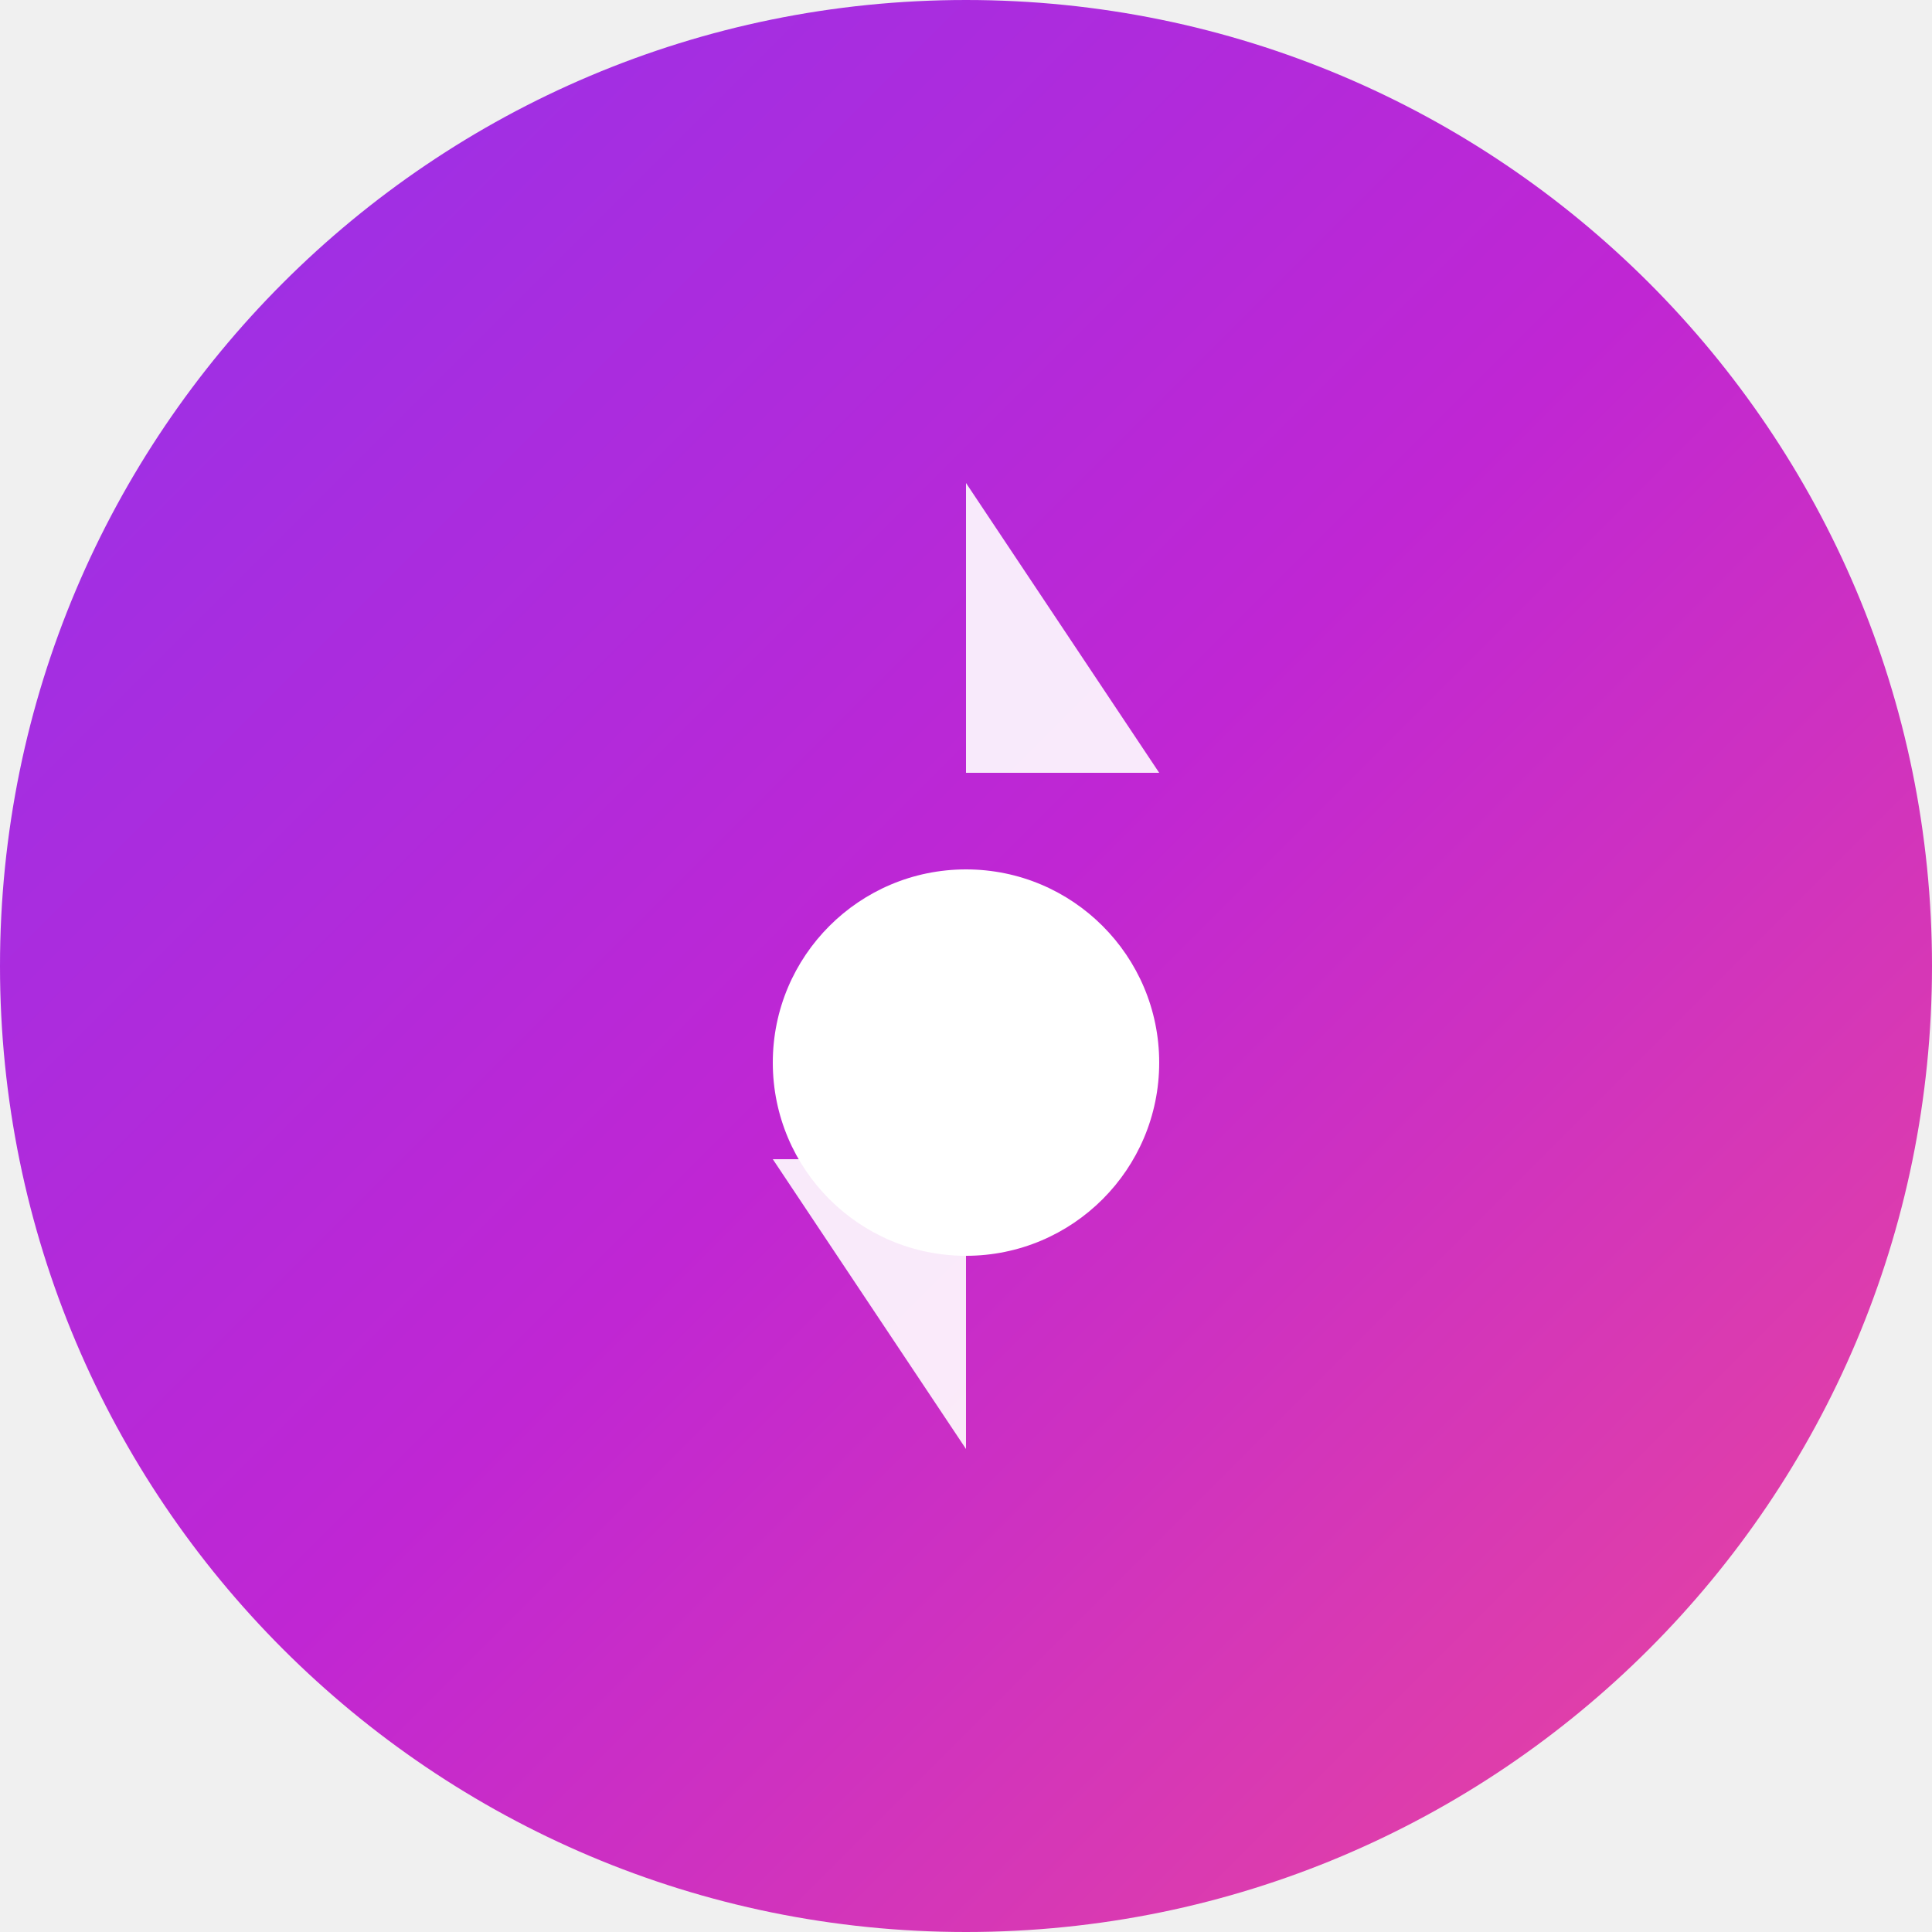
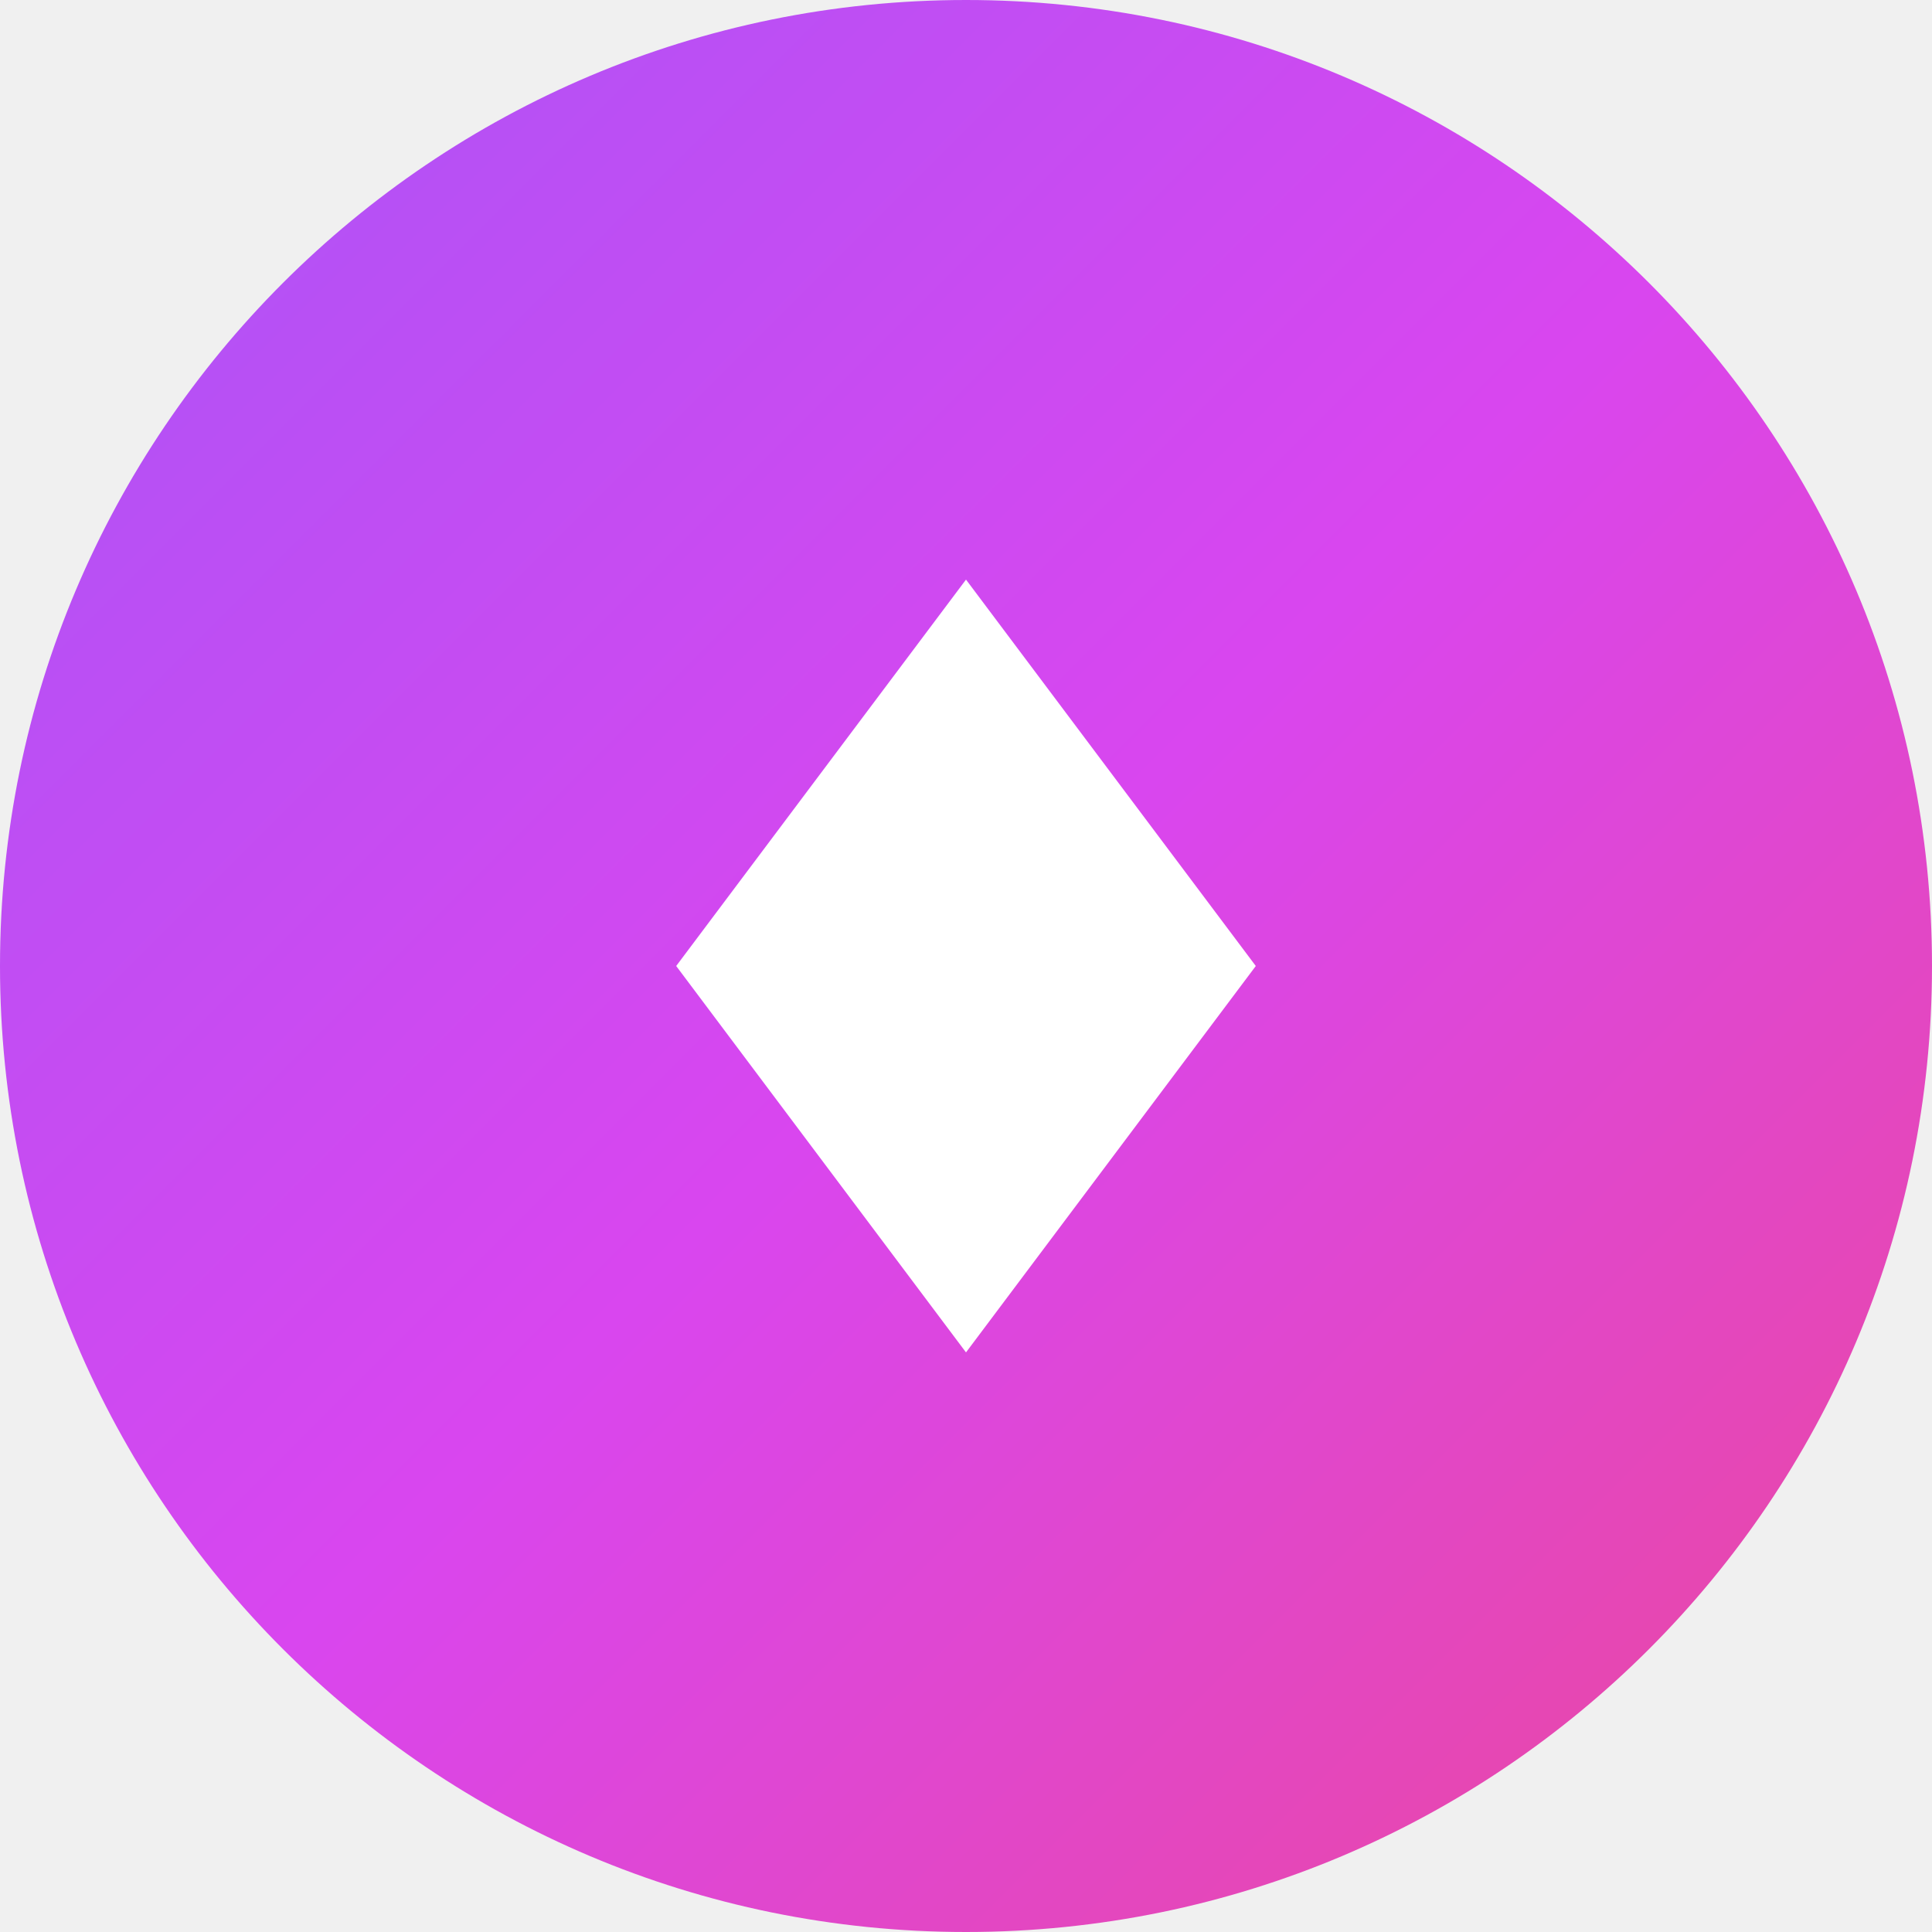
<svg xmlns="http://www.w3.org/2000/svg" width="40" height="40" viewBox="0 0 40 40" fill="none">
  <defs>
    <linearGradient id="grad" x1="0" y1="0" x2="40" y2="40" gradientUnits="userSpaceOnUse">
-       <stop offset="0%" stop-color="#9333ea" />
-       <stop offset="50%" stop-color="#c026d3" />
+       <stop offset="0%" stop-color="#a855f7" />
+       <stop offset="50%" stop-color="#d946ef" />
      <stop offset="100%" stop-color="#ec4899" />
    </linearGradient>
  </defs>
  <circle cx="20" cy="20" r="20" fill="url(#grad)" />
-   <path d="M20 10L24 16L20 16L20 10Z" fill="white" opacity="0.9" />
-   <circle cx="20" cy="22" r="4" fill="white" />
-   <path d="M20 30L16 24L20 24L20 30Z" fill="white" opacity="0.9" />
+   <path d="M20 12L26 20L20 28L14 20L20 12Z" fill="white" />
</svg>
